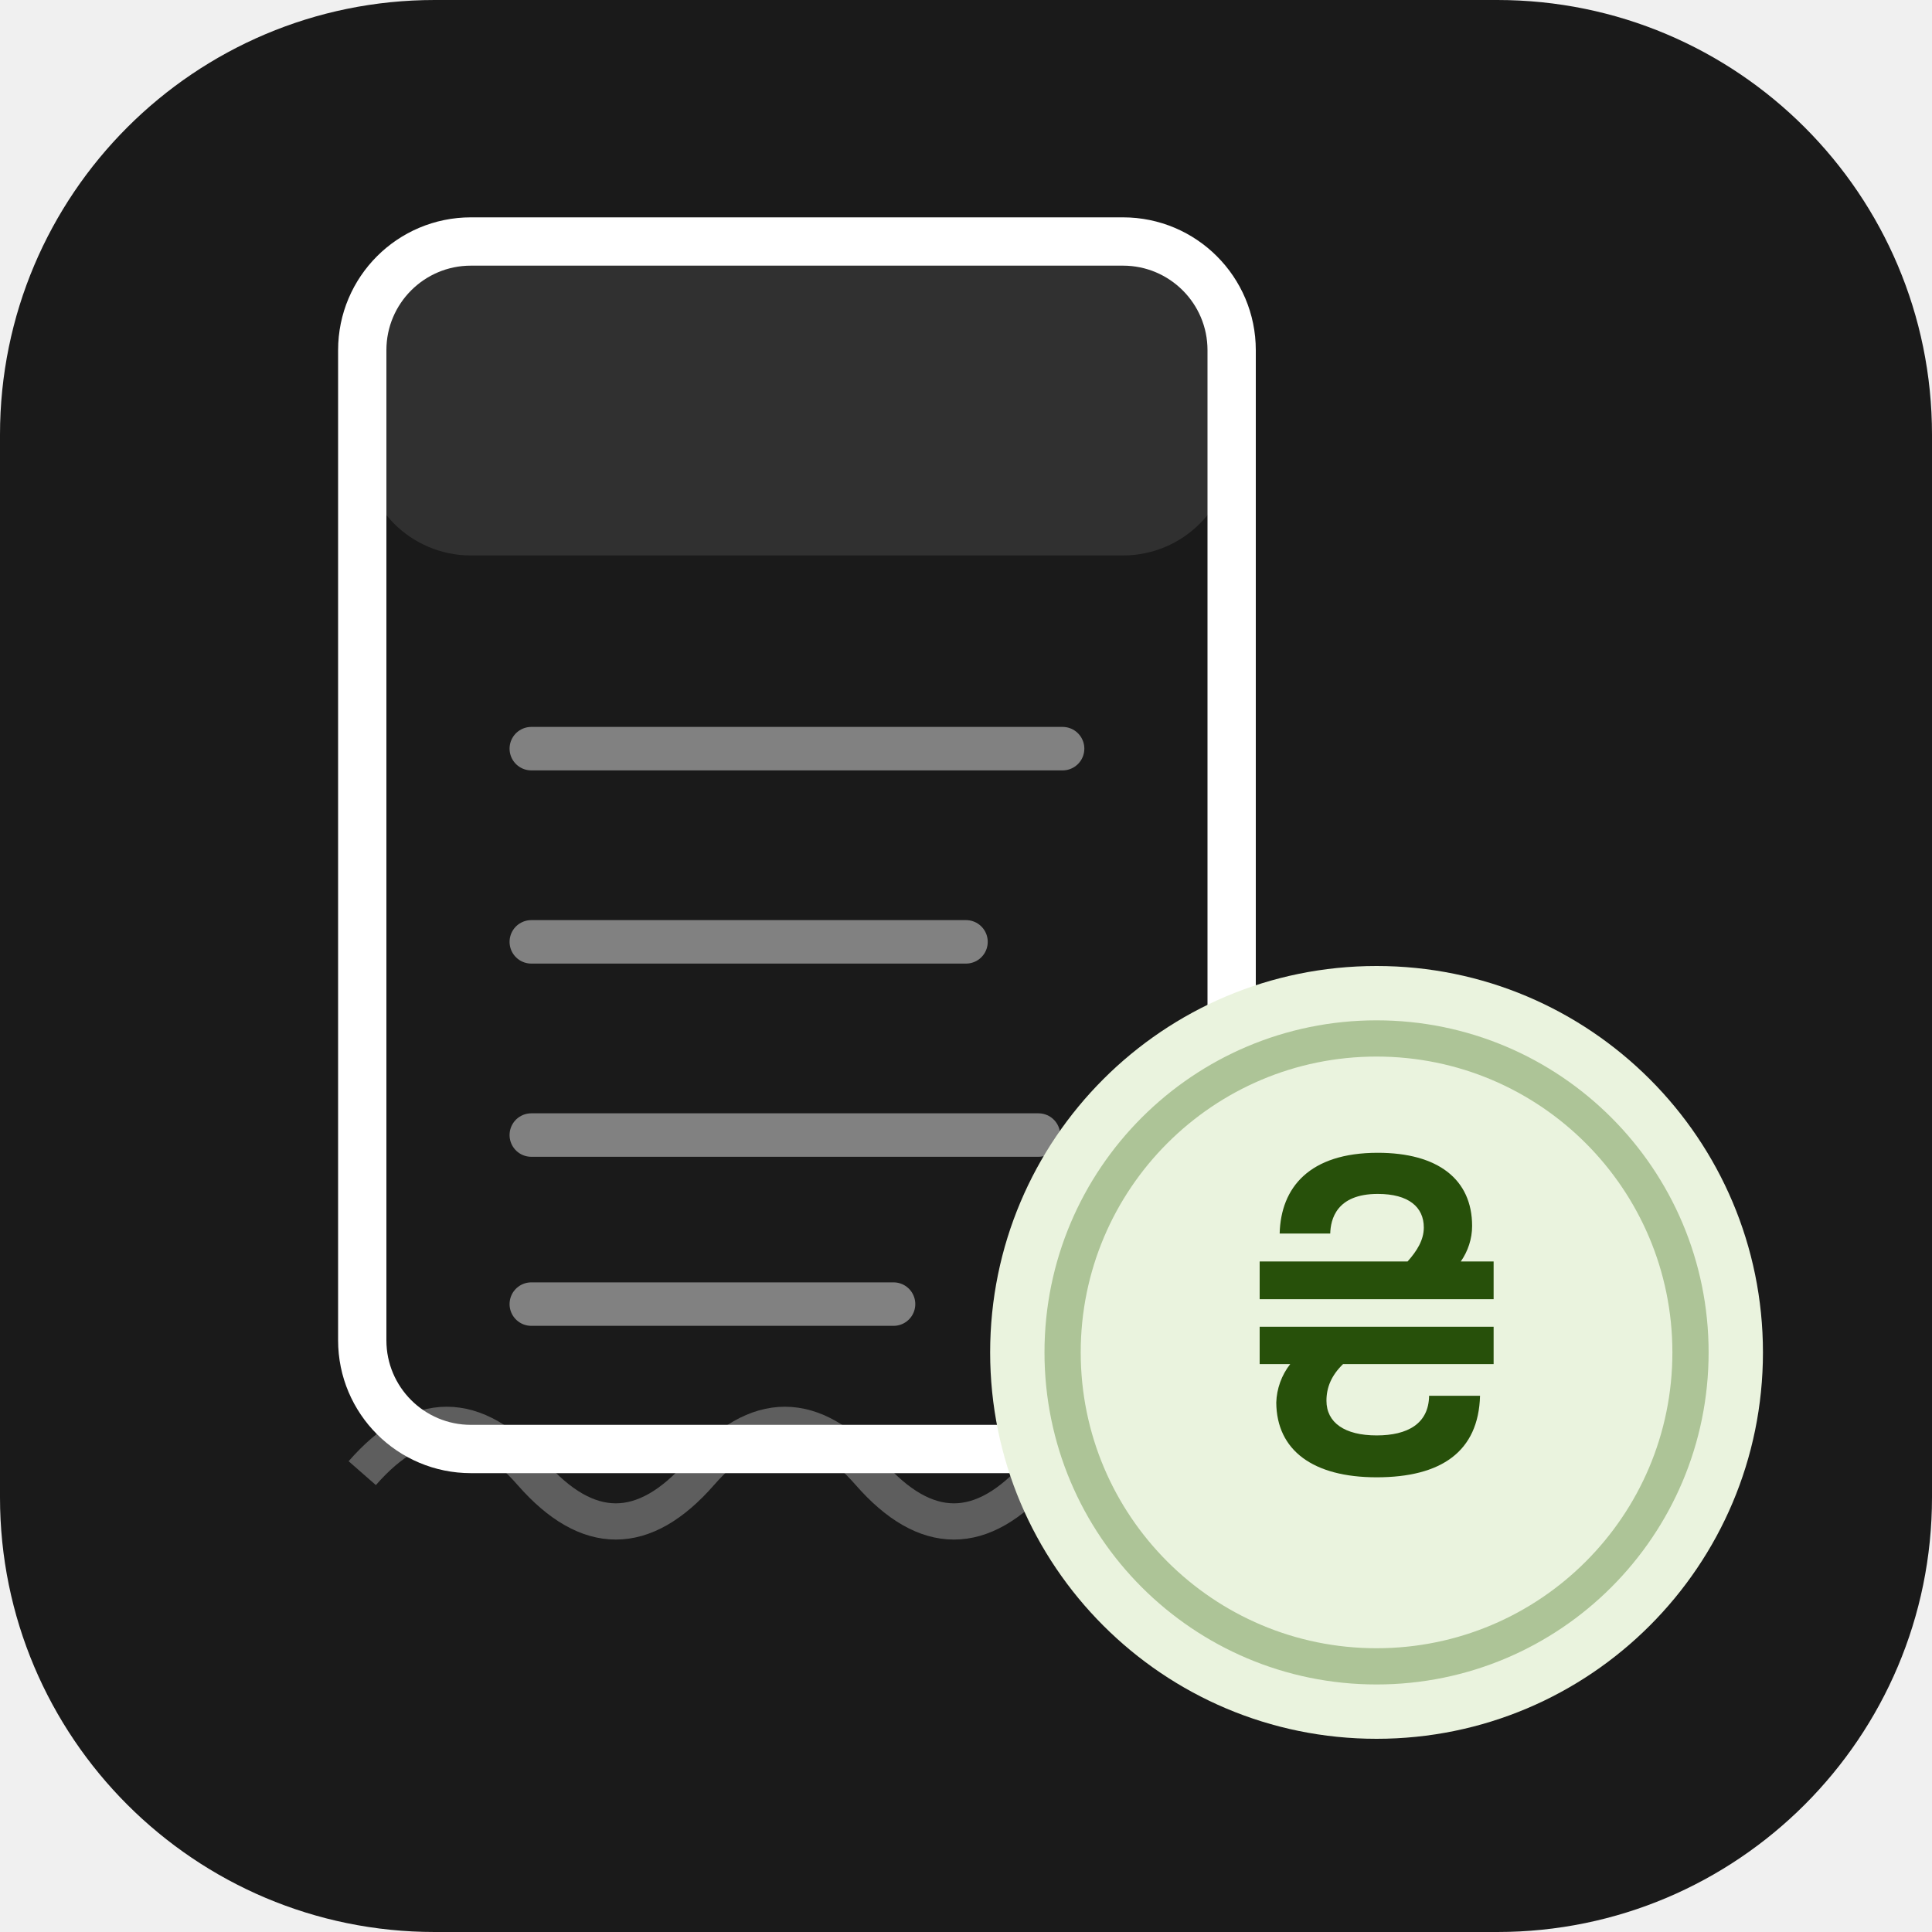
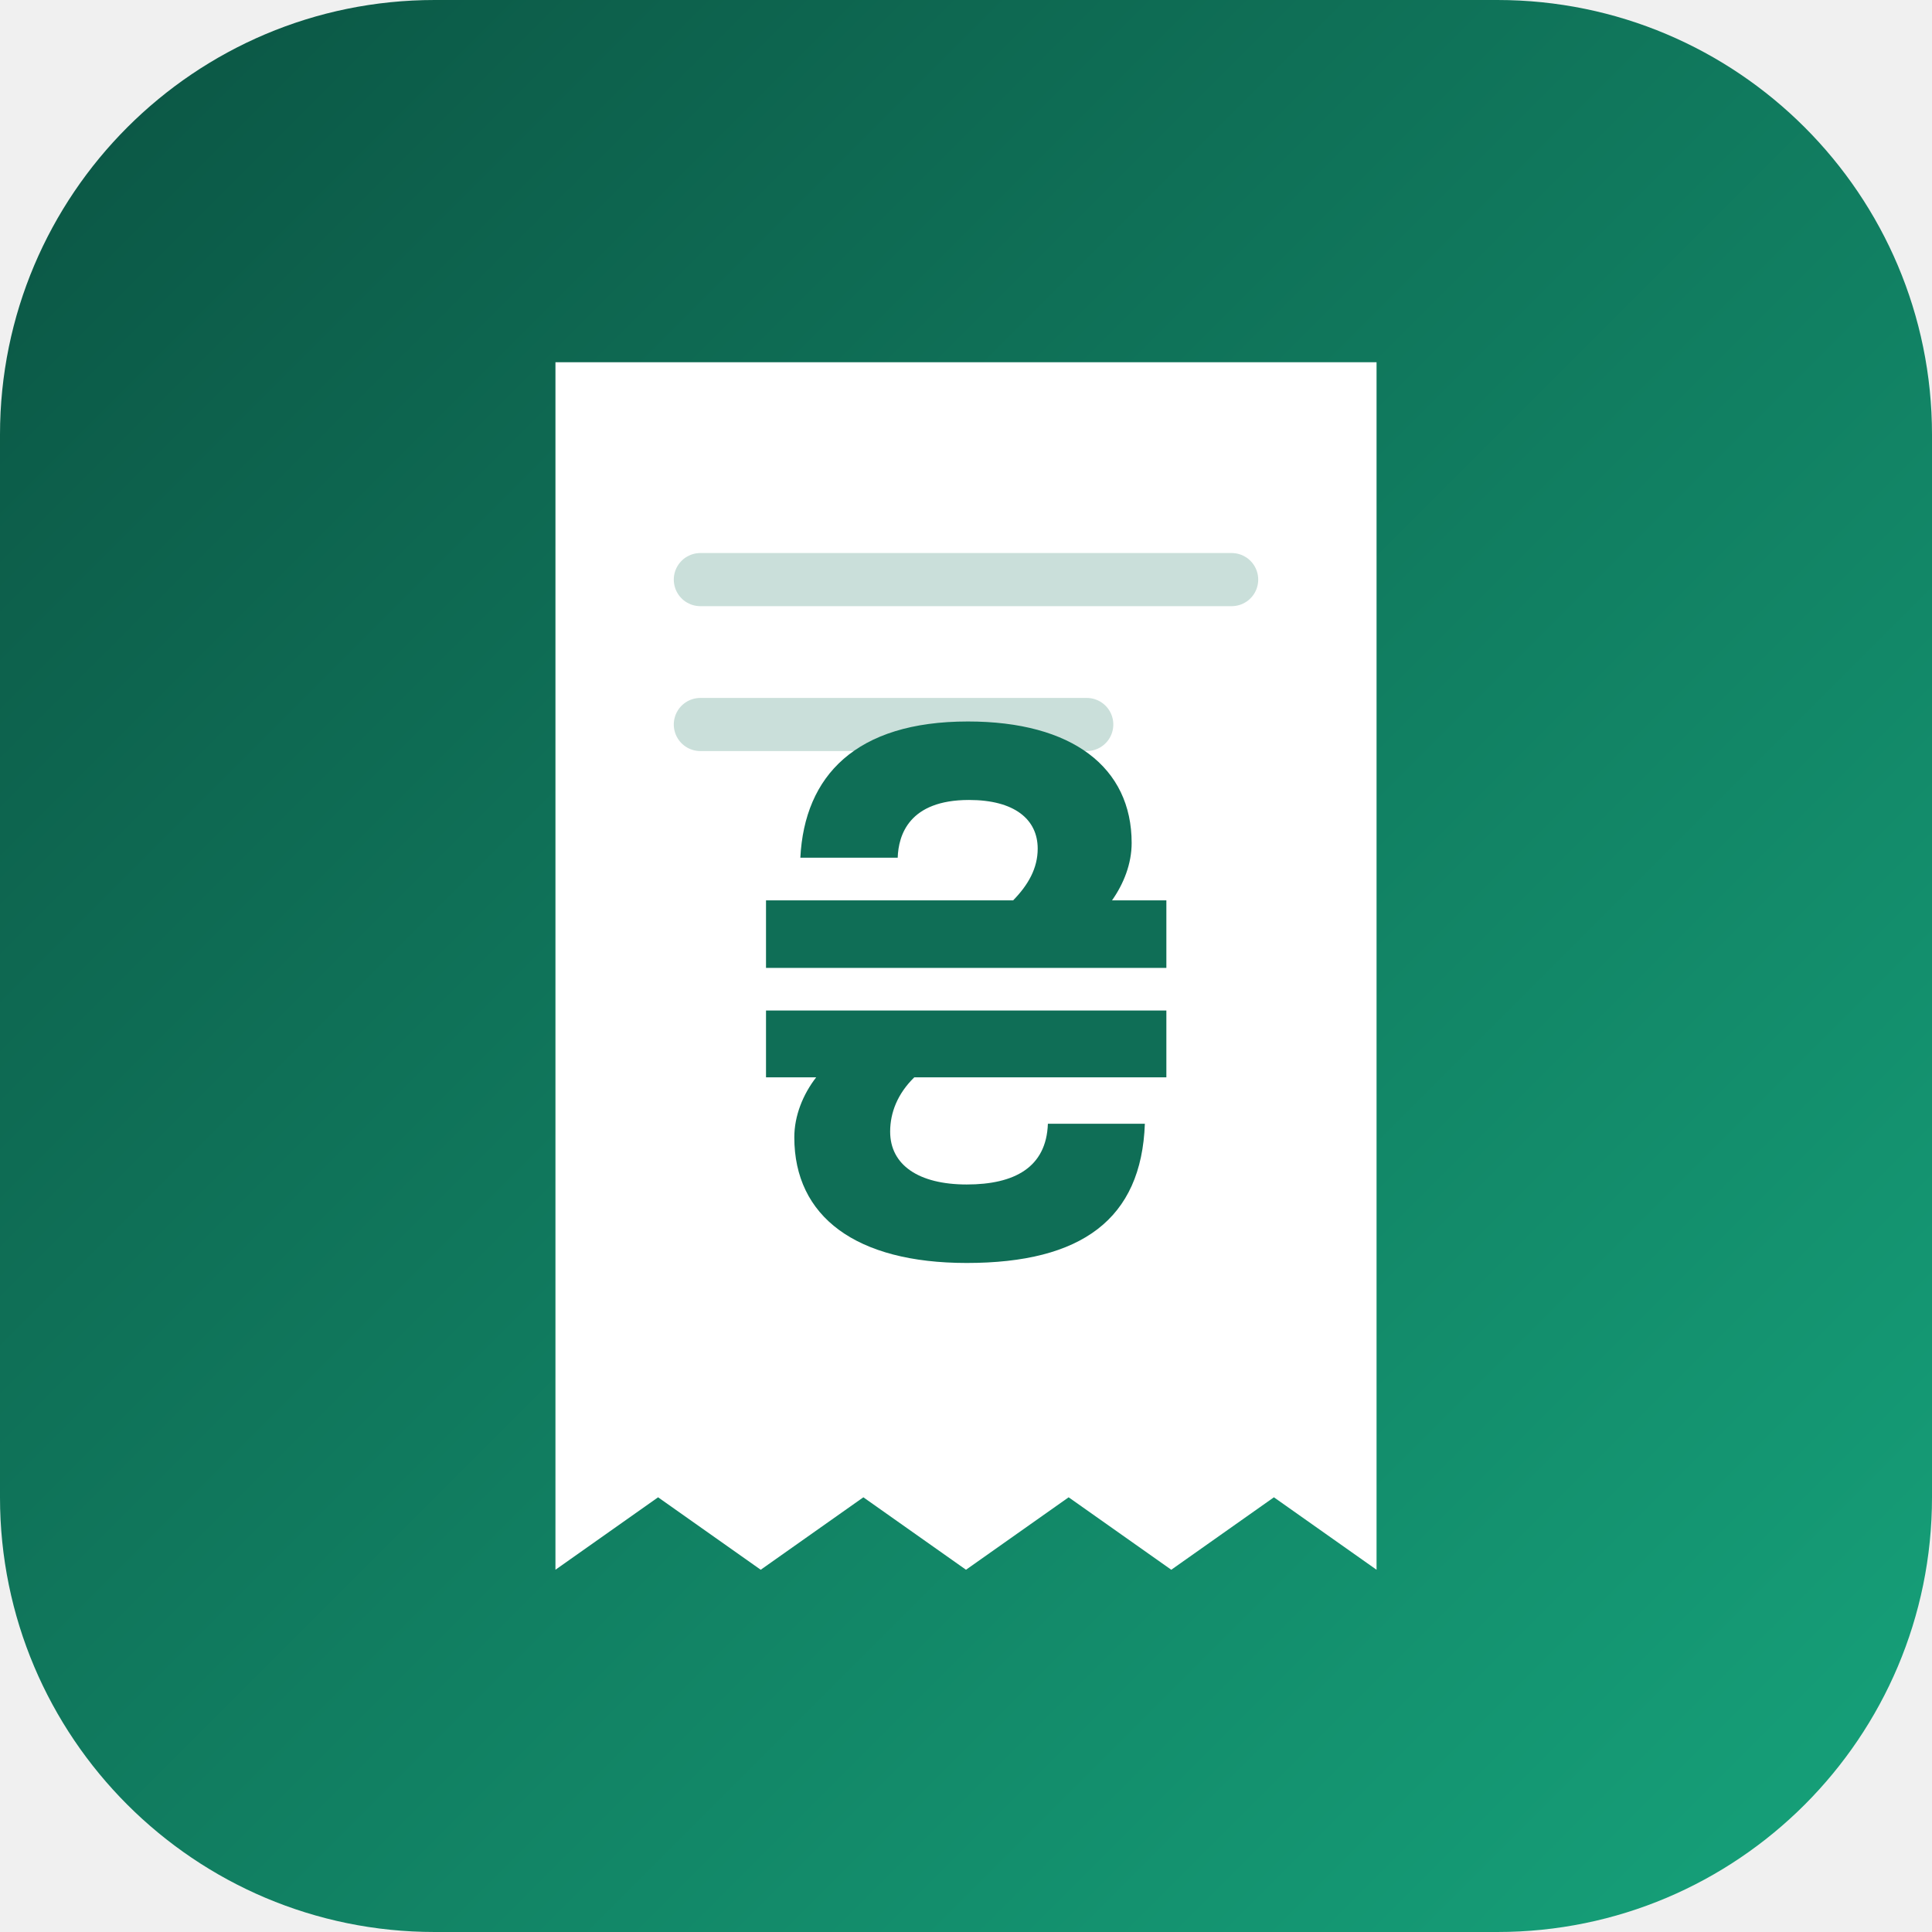
<svg xmlns="http://www.w3.org/2000/svg" width="80" height="80" viewBox="0 0 80 80" role="img">
-   <rect width="80" height="80" rx="18" fill="#1a1a1a" />
-   <rect x="15" y="10" width="36" height="50" rx="4.5" fill="none" stroke="#ffffff" stroke-width="2" />
-   <rect x="15" y="10" width="36" height="13" rx="4.5" fill="#ffffff" opacity="0.1" />
-   <line x1="22" y1="31" x2="44" y2="31" stroke="#ffffff" stroke-width="1.8" stroke-linecap="round" opacity="0.45" />
-   <line x1="22" y1="39" x2="40" y2="39" stroke="#ffffff" stroke-width="1.8" stroke-linecap="round" opacity="0.45" />
-   <line x1="22" y1="47" x2="43" y2="47" stroke="#ffffff" stroke-width="1.8" stroke-linecap="round" opacity="0.45" />
-   <line x1="22" y1="54" x2="37" y2="54" stroke="#ffffff" stroke-width="1.8" stroke-linecap="round" opacity="0.45" />
-   <path d="M15 61 Q18.5 57 22 61 Q25.5 65 29 61 Q32.5 57 36 61 Q39.5 65 43 61 Q46.5 57 50 61" fill="none" stroke="#ffffff" stroke-width="1.5" opacity="0.3" />
-   <circle cx="57" cy="56" r="16" fill="#EAF3DE" />
-   <circle cx="57" cy="56" r="13" fill="none" stroke="#3B6D11" stroke-width="1.5" opacity="0.35" />
-   <text x="57" y="61" text-anchor="middle" font-size="18" font-weight="500" fill="#27500A" font-family="system-ui, -apple-system, sans-serif">₴</text>
+   <defs>
+     <linearGradient id="g" x1="0" y1="0" x2="80" y2="80" gradientUnits="userSpaceOnUse">
+       <stop offset="0" stop-color="#0B5443" />
+       <stop offset="1" stop-color="#16A37B" />
+     </linearGradient>
+   </defs>
+   <rect width="80" height="80" rx="18" fill="url(#g)" />
+   <path d="M23 15 h34 v50 l-4.25 -3 l-4.25 3 l-4.25 -3 l-4.25 3 l-4.25 -3 l-4.25 3 l-4.25 -3 l-4.25 3 z" fill="#ffffff" />
+   <line x1="29" y1="24" x2="51" y2="24" stroke="#0F6E56" stroke-width="2.2" stroke-linecap="round" opacity="0.22" />
+   <line x1="29" y1="30" x2="45" y2="30" stroke="#0F6E56" stroke-width="2.2" stroke-linecap="round" opacity="0.22" />
+   <text x="40" y="52" text-anchor="middle" font-size="30" font-weight="600" fill="#0F6E56" font-family="system-ui, -apple-system, sans-serif">₴</text>
</svg>
